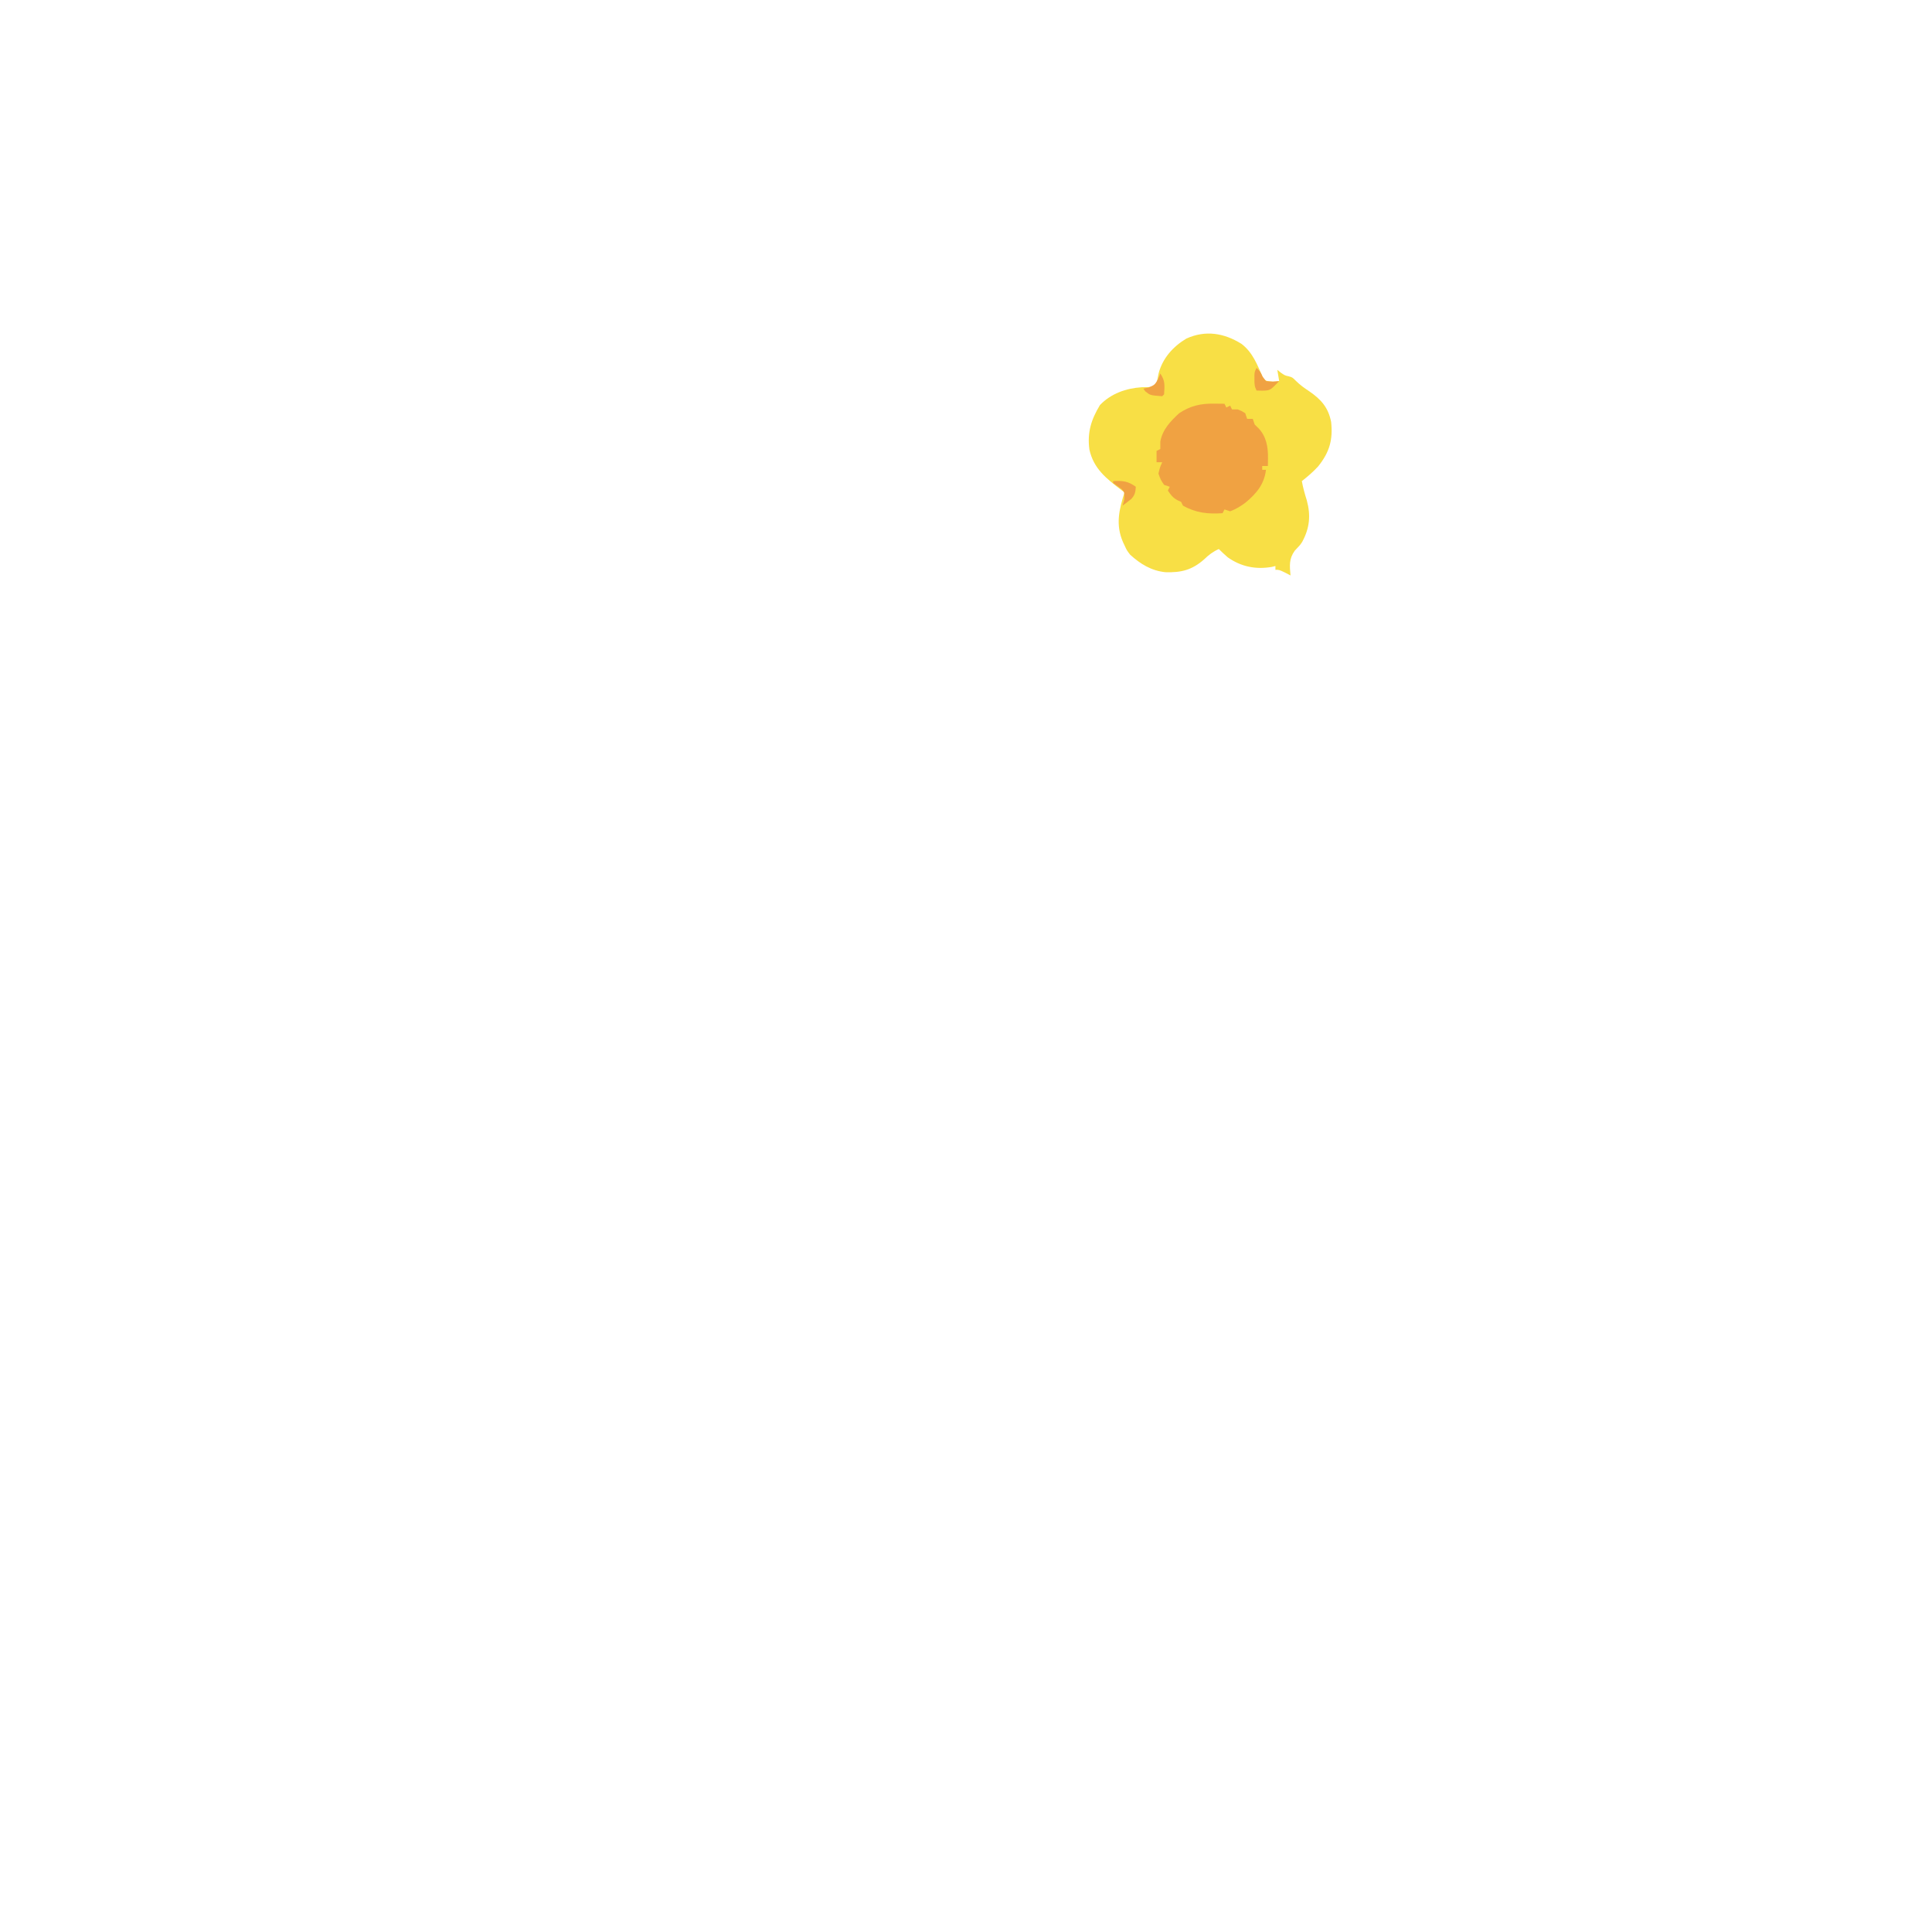
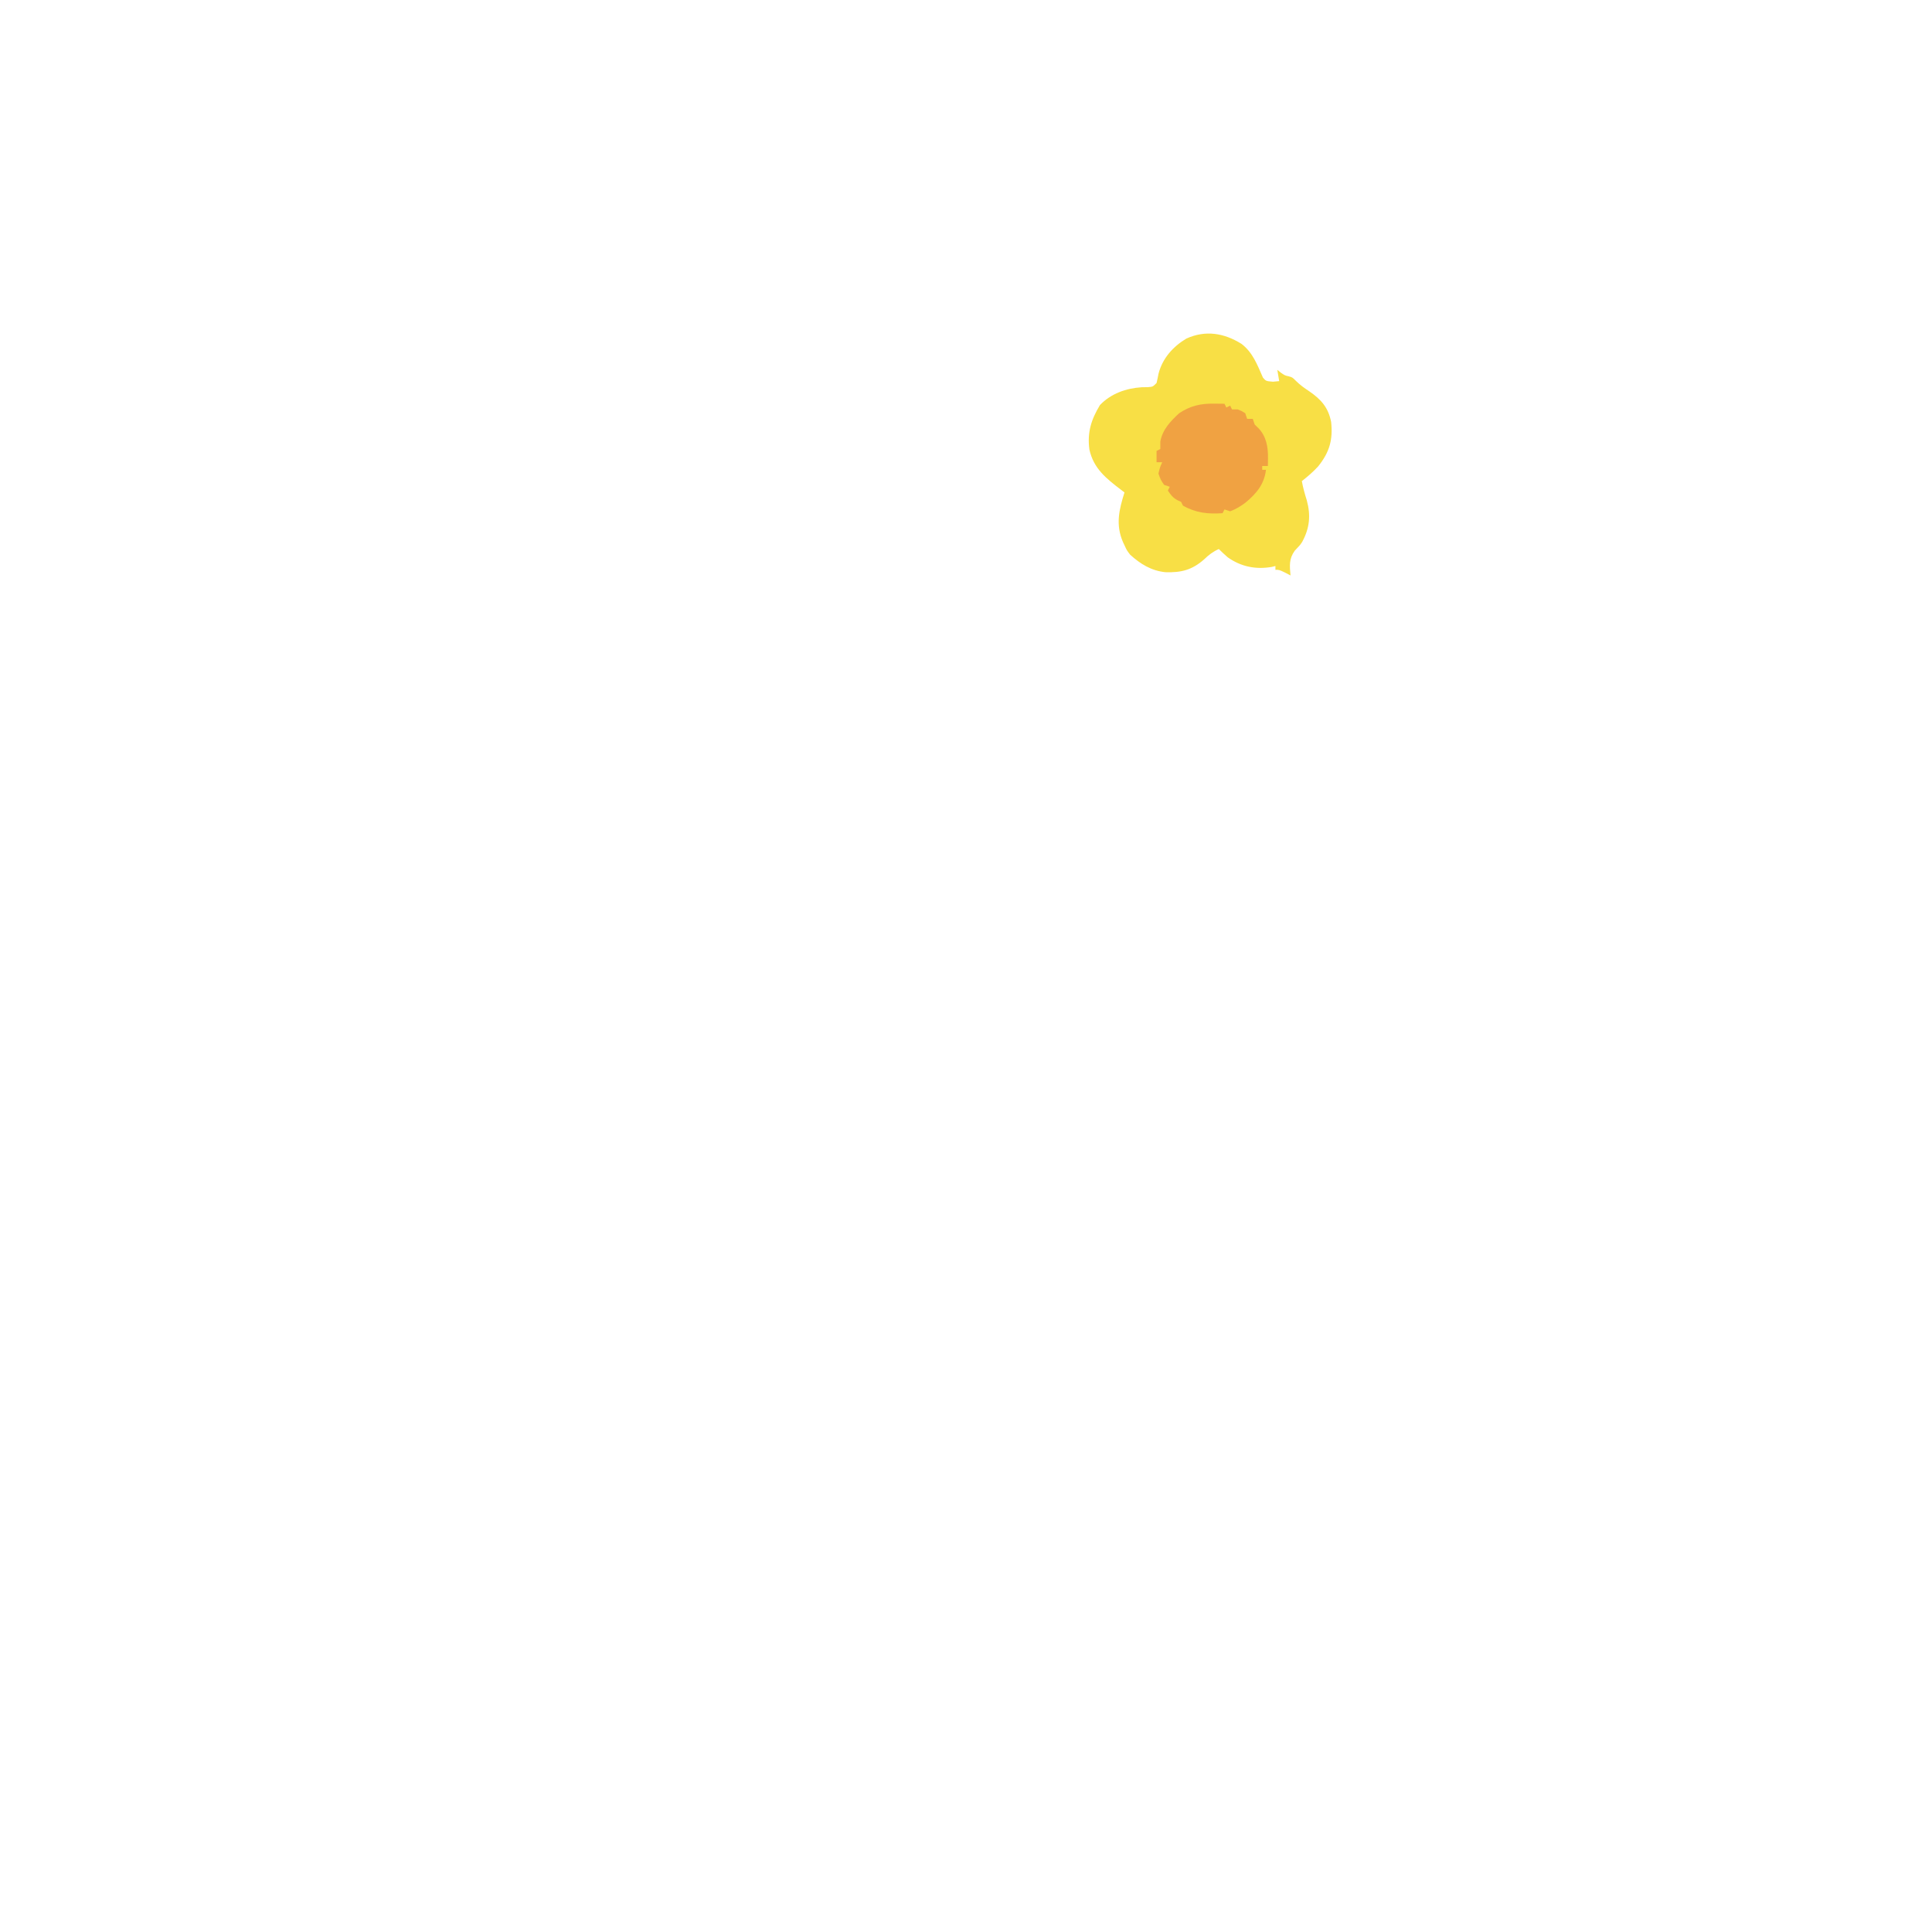
<svg xmlns="http://www.w3.org/2000/svg" viewBox="0 0 1024 1024" width="1024" height="1024">
  <path fill="#F8DF45" d="M 658.01 182.25 C 664.02 186.83 666.41 193.39 669.38 200.13 C 671 202 671 202 674.69 202.31 C 675.78 202.21 676.88 202.11 678 202 C 677.84 201.01 677.84 201.01 677 196 C 677.58 196.47 678.16 196.95 678.75 197.44 C 681 199 681 199 683 199.44 C 685 200 685 200 686.81 201.82 C 689.07 204.06 691.35 205.69 694 207.44 C 700.27 211.76 703.99 215.98 705.52 223.58 C 706.56 233.09 704.67 239.65 698.7 247.14 C 696.04 250.06 693.11 252.57 690 255 C 690.64 258.5 691.56 261.8 692.63 265.19 C 694.81 273.19 694.14 279.91 690.19 287.21 C 689 289 689 289 686.25 291.87 C 683.12 296.22 683.54 299.81 684 305 C 683.05 304.5 682.1 304.01 681.13 303.5 C 678 302 678 302 676 302 C 676 301.34 676 300.68 676 300 C 675.32 300.17 674.64 300.33 673.94 300.5 C 665.55 301.93 657.75 300.36 650.74 295.4 C 649.1 294 647.54 292.51 646 291 C 642.87 292.4 640.72 294.07 638.25 296.44 C 631.88 302.07 626.14 303.56 617.67 303.28 C 610.22 302.5 604.49 298.98 599 294 C 597.19 291.63 597.19 291.63 596 289 C 595.73 288.41 595.45 287.83 595.17 287.23 C 591.23 278.09 593.11 270.22 596 261 C 595.41 260.55 594.82 260.11 594.21 259.64 C 586.27 253.57 579.6 248.33 577.39 238.2 C 576.22 229.16 578.34 222.41 583 214.69 C 588.83 208.58 596.9 205.77 605.13 205.25 C 606.2 205.23 607.28 205.22 608.39 205.2 C 611 205 611 205 613 203 C 613.4 201.34 613.74 199.67 614.06 198 C 616.16 189.91 621.69 183.72 628.81 179.44 C 638.92 174.88 648.74 176.48 658.01 182.25Z" />
  <path fill="#F0A242" d="M 643.25 213.94 C 644.33 213.95 645.41 213.96 646.52 213.97 C 647.34 213.98 648.16 213.99 649 214 C 649.16 214.33 649.16 214.33 650 216 C 650.66 215.67 651.32 215.34 652 215 C 652.16 215.33 652.16 215.33 653 217 C 653.99 217 654.98 217 656 217 C 658.13 217.82 658.13 217.82 660 219 C 660.16 219.5 660.16 219.5 661 222 C 661.99 222 662.98 222 664 222 C 664.16 222.5 664.16 222.5 665 225 C 665.64 225.62 666.28 226.24 666.94 226.88 C 671.14 231.21 672.15 236.89 672.06 242.75 C 672.05 243.55 672.04 244.35 672.04 245.17 C 672.02 245.78 672.01 246.38 672 247 C 671.01 247 670.02 247 669 247 C 669 247.66 669 248.32 669 249 C 669.66 249 670.32 249 671 249 C 670.06 256.79 665.85 261.67 660.03 266.49 C 657.46 268.4 655.01 269.88 652 271 C 651.01 270.67 650.02 270.34 649 270 C 648.84 270.33 648.84 270.33 648 272 C 640.26 272.53 633.86 271.87 627 268 C 626.67 267.34 626.34 266.68 626 266 C 625.69 265.86 625.69 265.86 624.13 265.13 C 621.63 263.81 620.55 262.33 619 260 C 619.33 259.34 619.66 258.68 620 258 C 619.01 257.67 618.02 257.34 617 257 C 615.19 254.32 615.19 254.32 614 251 C 614.81 247.63 614.81 247.63 616 245 C 615.01 245 614.02 245 613 245 C 613 243.02 613 241.04 613 239 C 613.66 238.67 614.32 238.34 615 238 C 615 236.68 615 235.36 615 234 C 616.19 227.63 620.37 223.28 625 219 C 630.89 215.11 636.24 213.86 643.25 213.94Z" />
-   <path fill="#F0A242" d="M 590 255 C 595.02 254.7 597.9 255.01 602 258 C 601.85 260.71 601.52 262.47 599.6 264.45 C 598.1 265.68 596.55 266.84 595 268 C 595.29 266.95 595.58 265.9 595.88 264.81 C 596 261 596 261 594.73 259.46 C 593.2 258.24 591.6 257.11 590 256 C 590 255.67 590 255.34 590 255Z" />
-   <path fill="#F0A242" d="M 666 195 C 668 197 668 197 669.19 199.62 C 669.79 200.41 670.38 201.19 671 202 C 674.69 202.31 674.69 202.31 678 202 C 673.18 206.98 673.18 206.98 668.88 207.06 C 668.4 207.05 668.4 207.05 666 207 C 664.88 204.75 664.87 203.49 664.88 201 C 664.87 200.65 664.87 200.65 664.87 198.88 C 665 197 665 197 666 195Z" />
-   <path fill="#F0A242" d="M 615 198 C 617.69 202.04 617.23 204.21 617 209 C 616.67 209.33 616.34 209.66 616 210 C 609.66 209.53 609.66 209.53 607.06 207.44 C 606.71 206.96 606.36 206.49 606 206 C 606.93 205.79 607.86 205.59 608.81 205.38 C 612 204 612 204 613.88 200.88 C 614.25 199.93 614.62 198.98 615 198Z" />
</svg>
